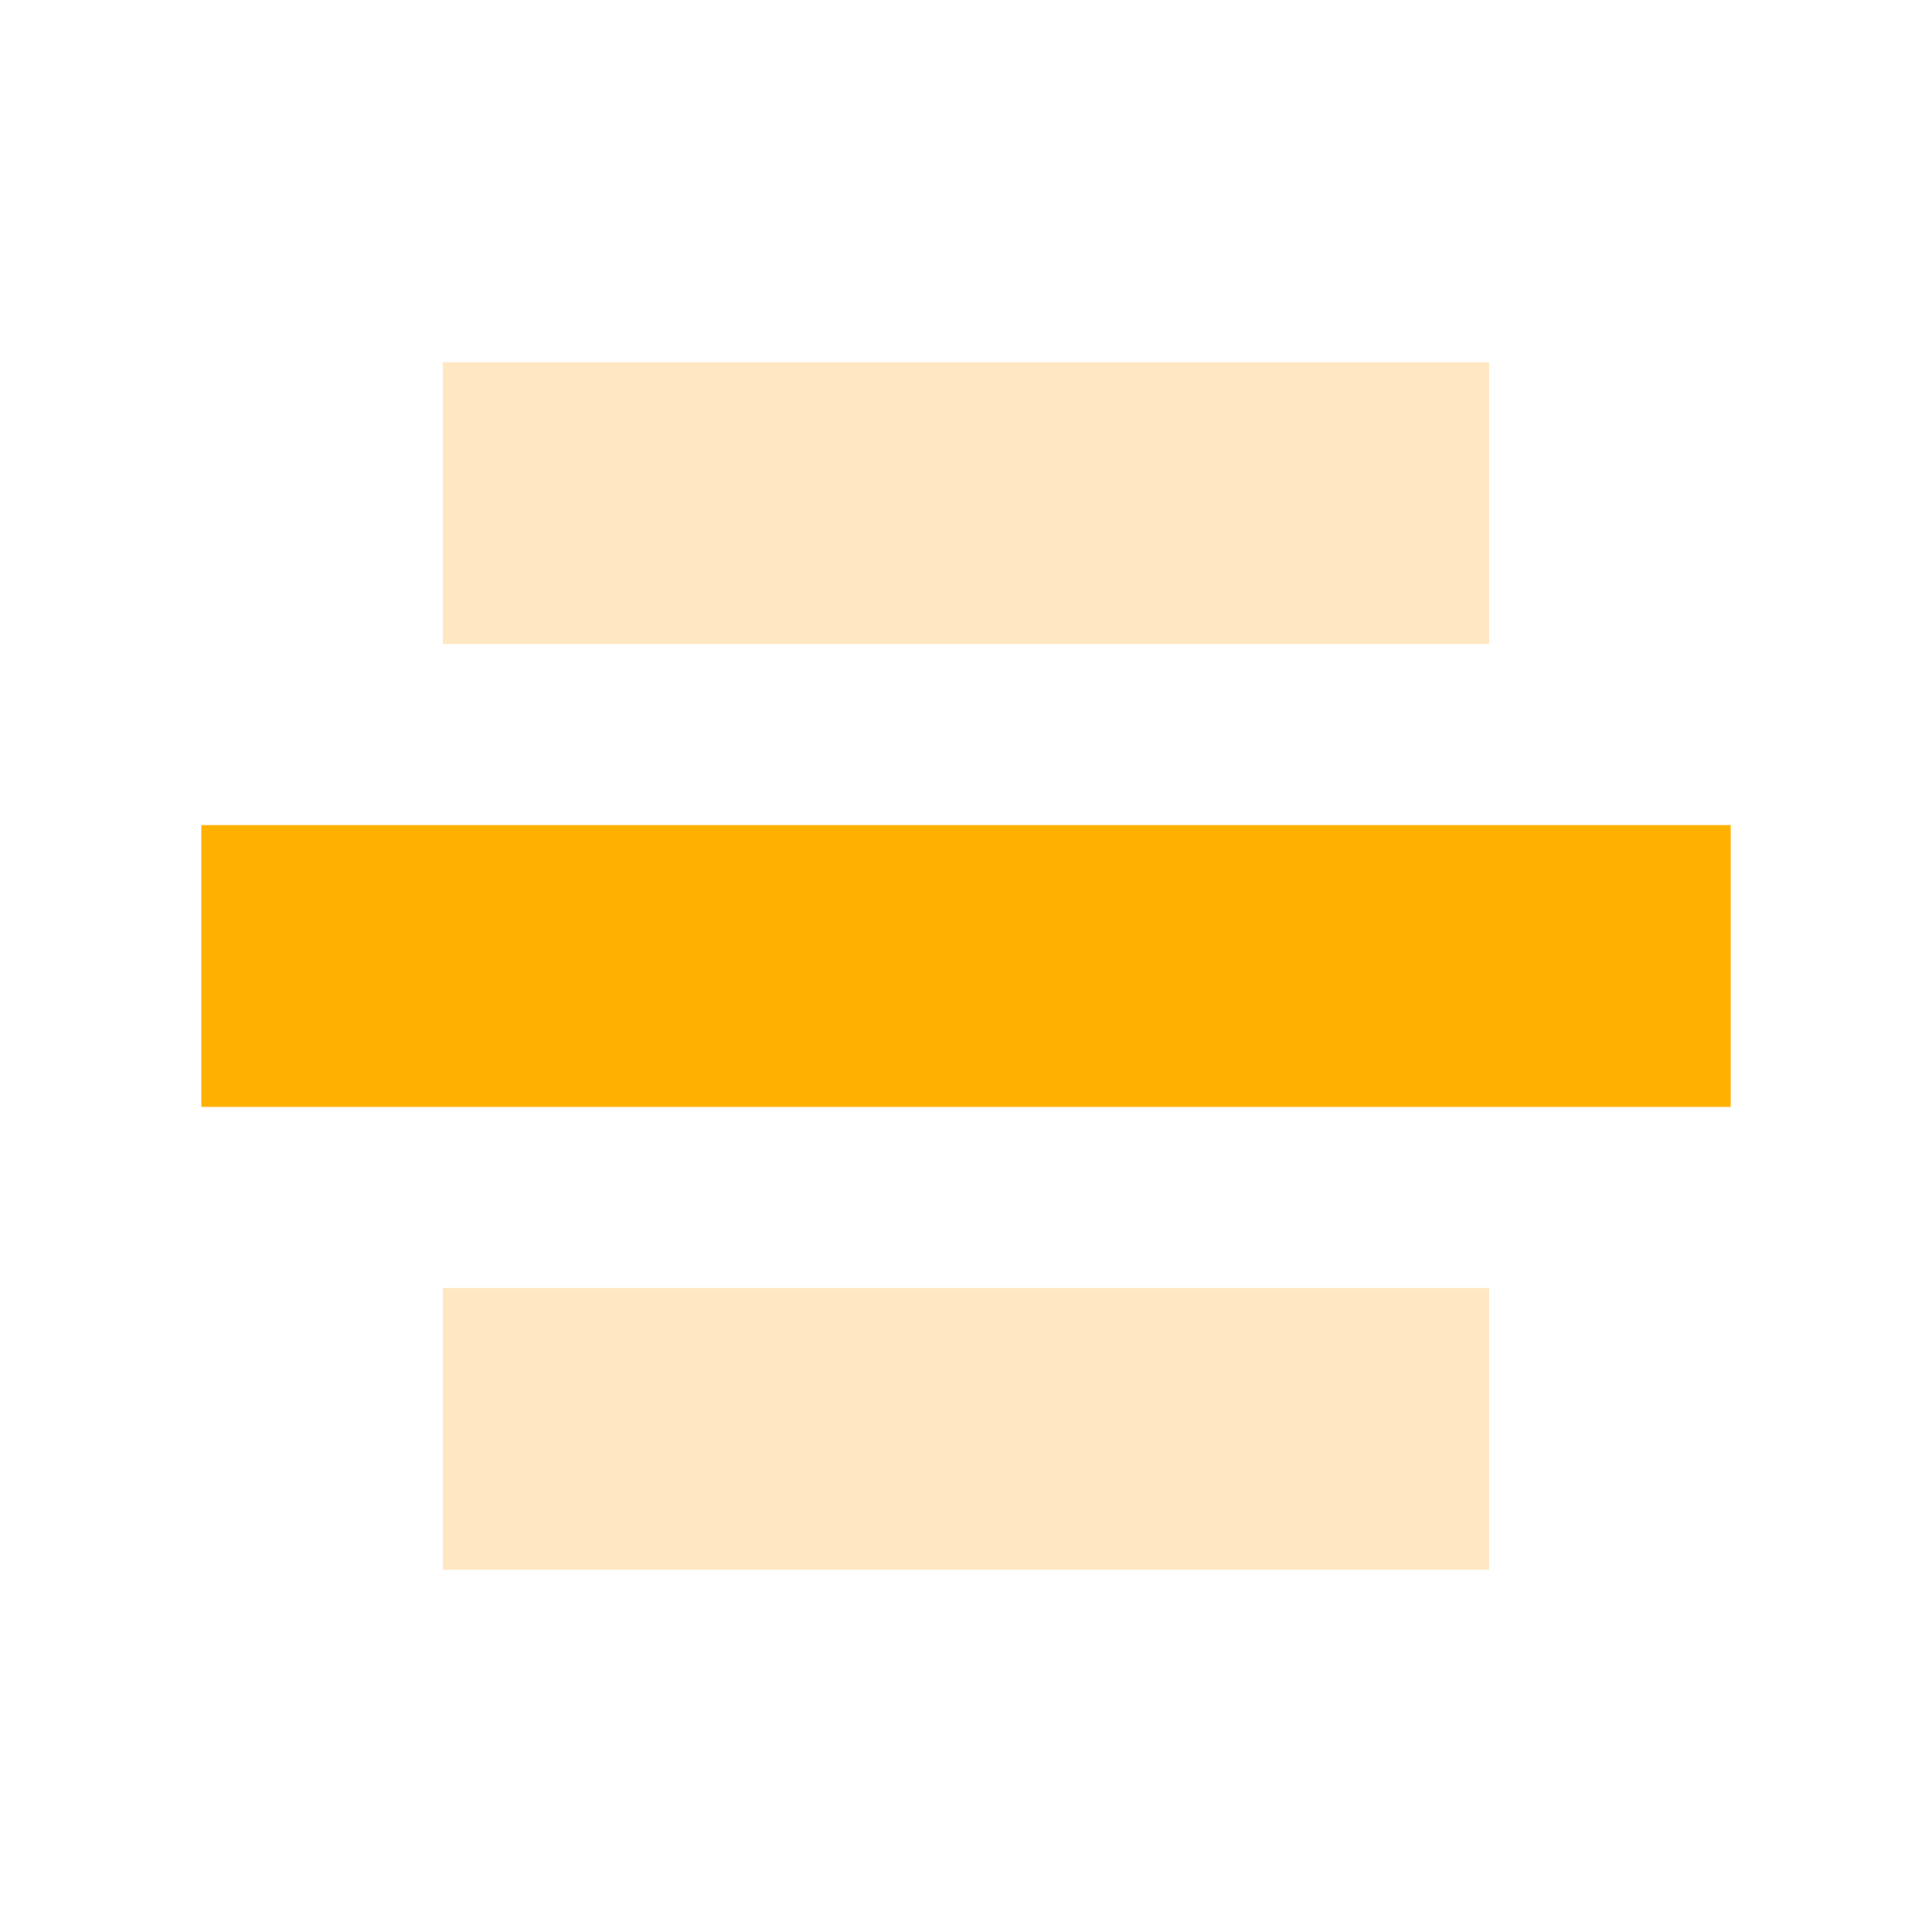
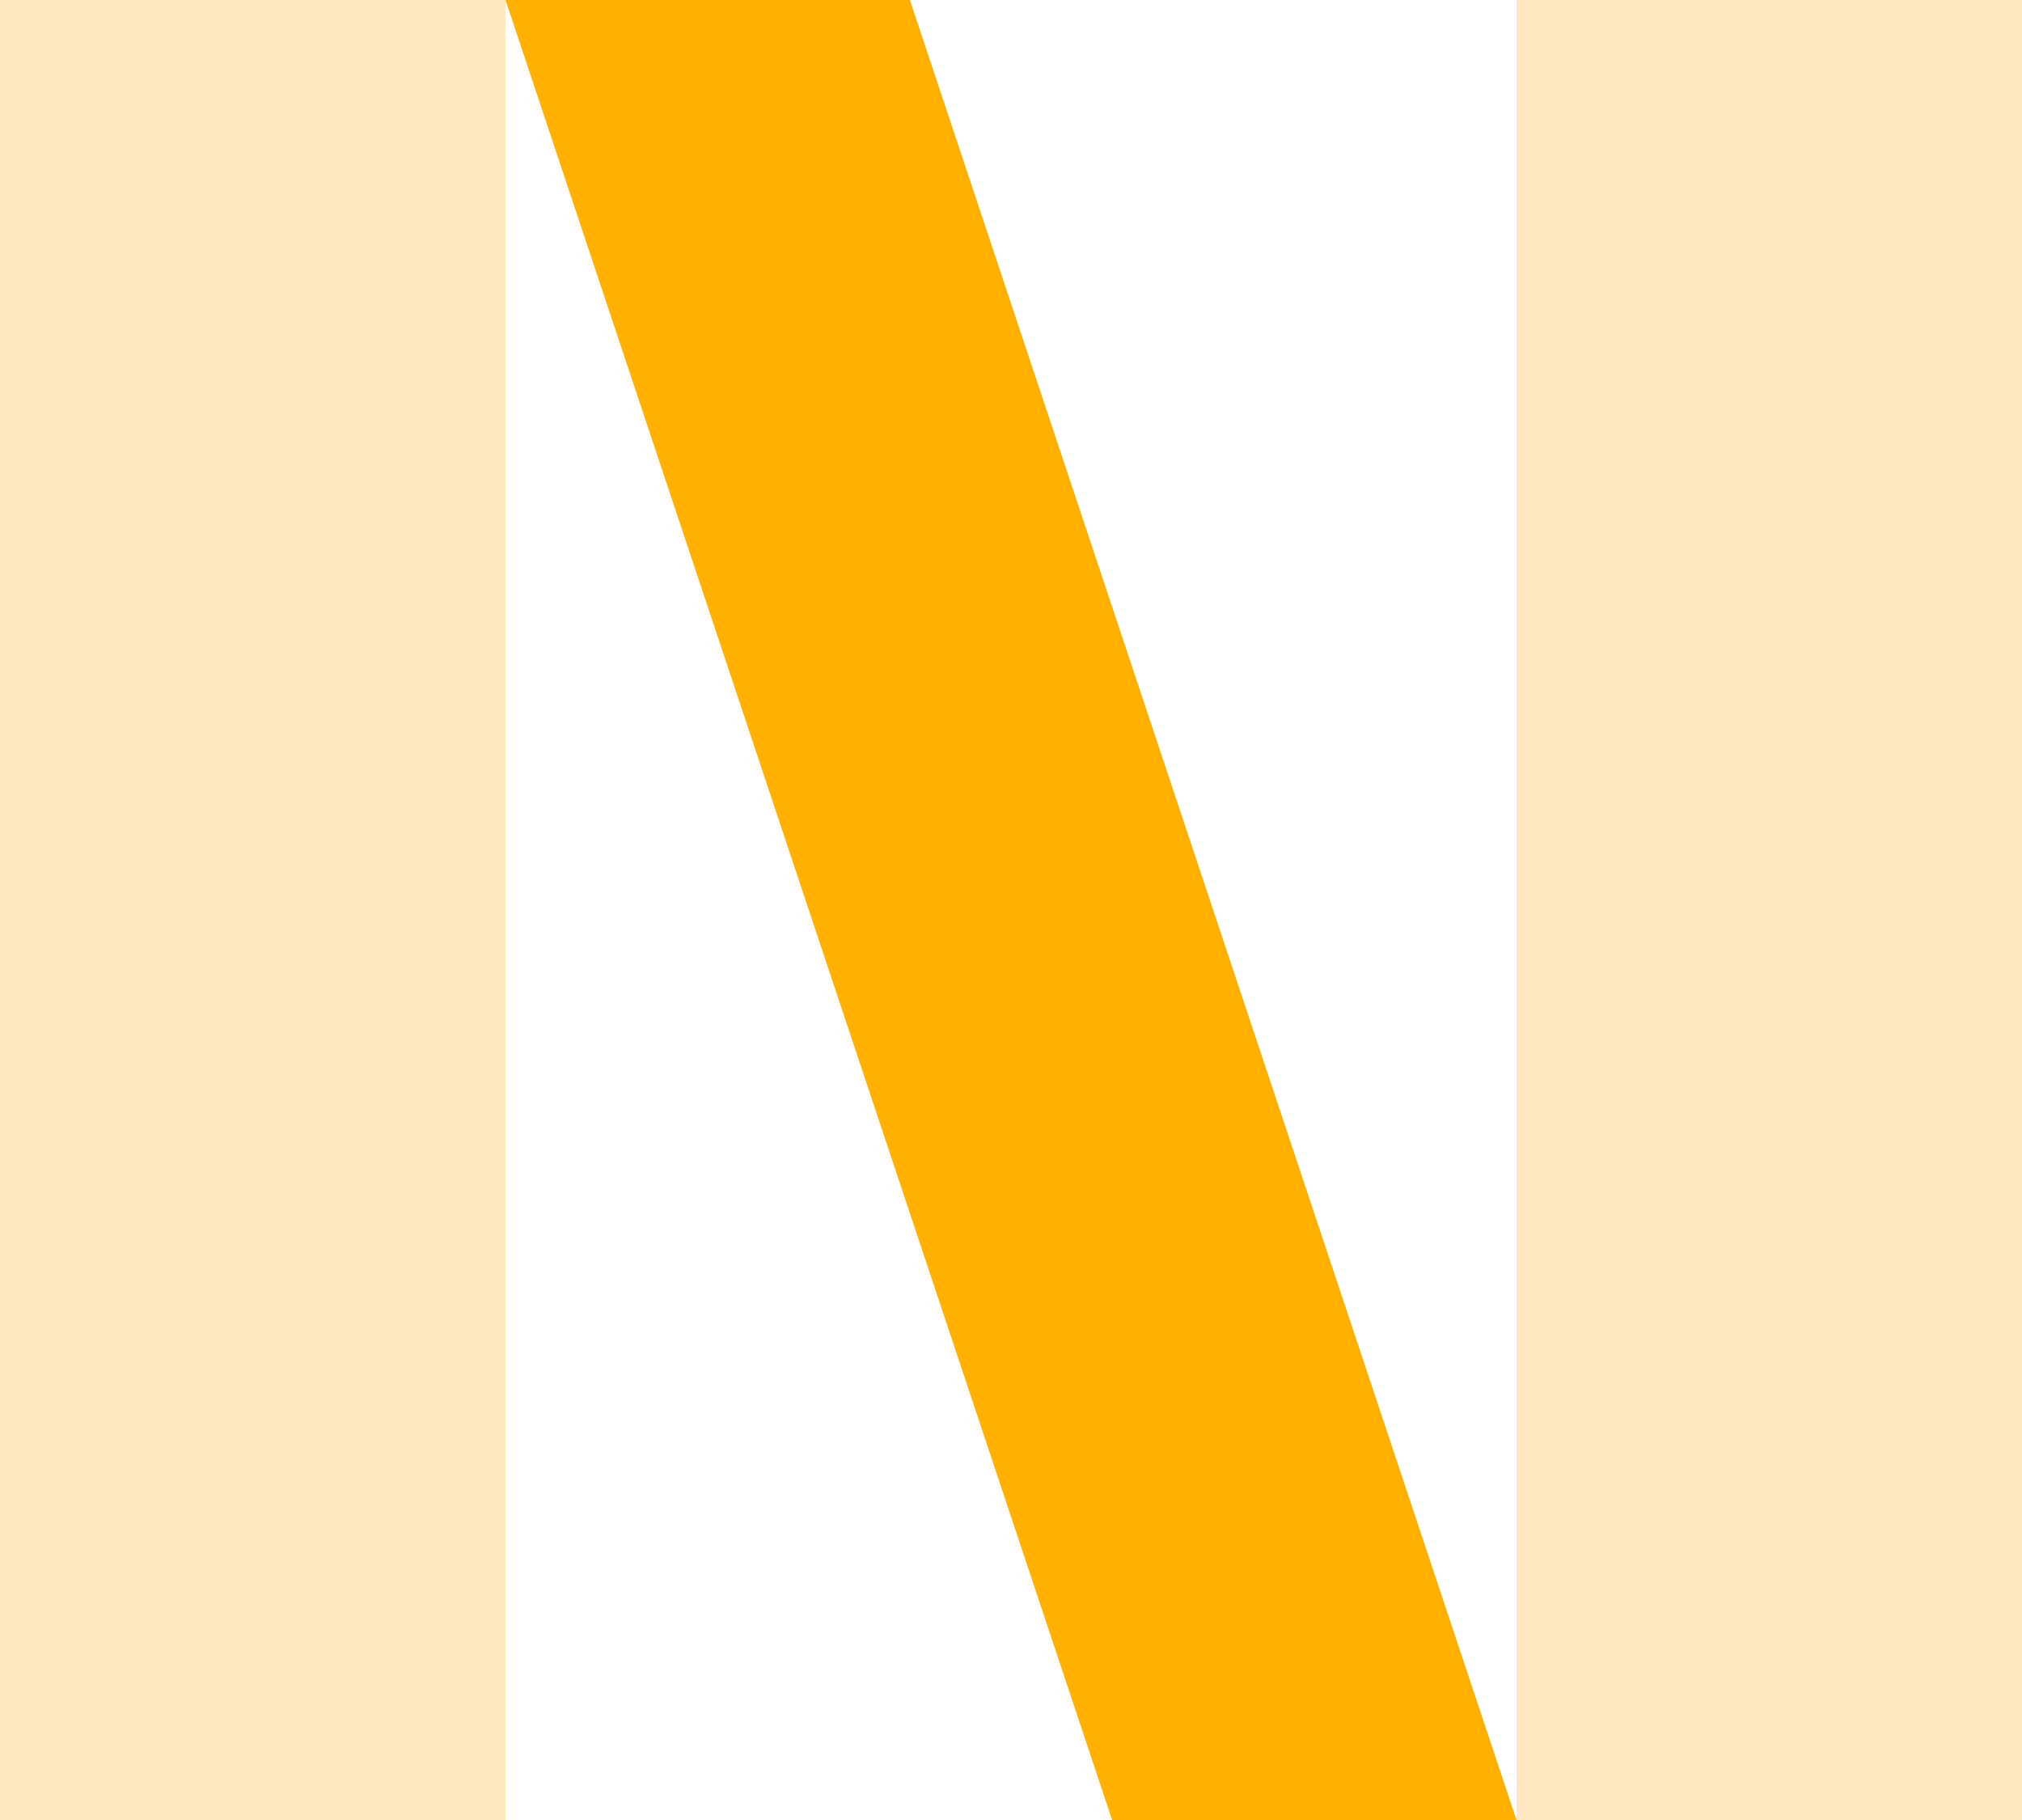
- <svg xmlns="http://www.w3.org/2000/svg" width="48" height="48" viewBox="0 0 48 48" fill="none">
-   <rect x="11" y="9" width="26" height="7" rx="0" fill="#ffe7c2" />
-   <rect x="5" y="20.5" width="38" height="7" rx="0" fill="#ffb000" />
-   <rect x="11" y="32" width="26" height="7" rx="0" fill="#ffe7c2" />
+ <svg xmlns="http://www.w3.org/2000/svg" width="40" height="36" viewBox="4 6 40 36" role="img">
+   <rect x="4" y="6" width="10" height="36" fill="#ffe7c2" />
+   <rect x="34" y="6" width="10" height="36" fill="#ffe7c2" />
+   <polygon points="14,6 22,6 34,42 26,42" fill="#ffb000" />
</svg>
